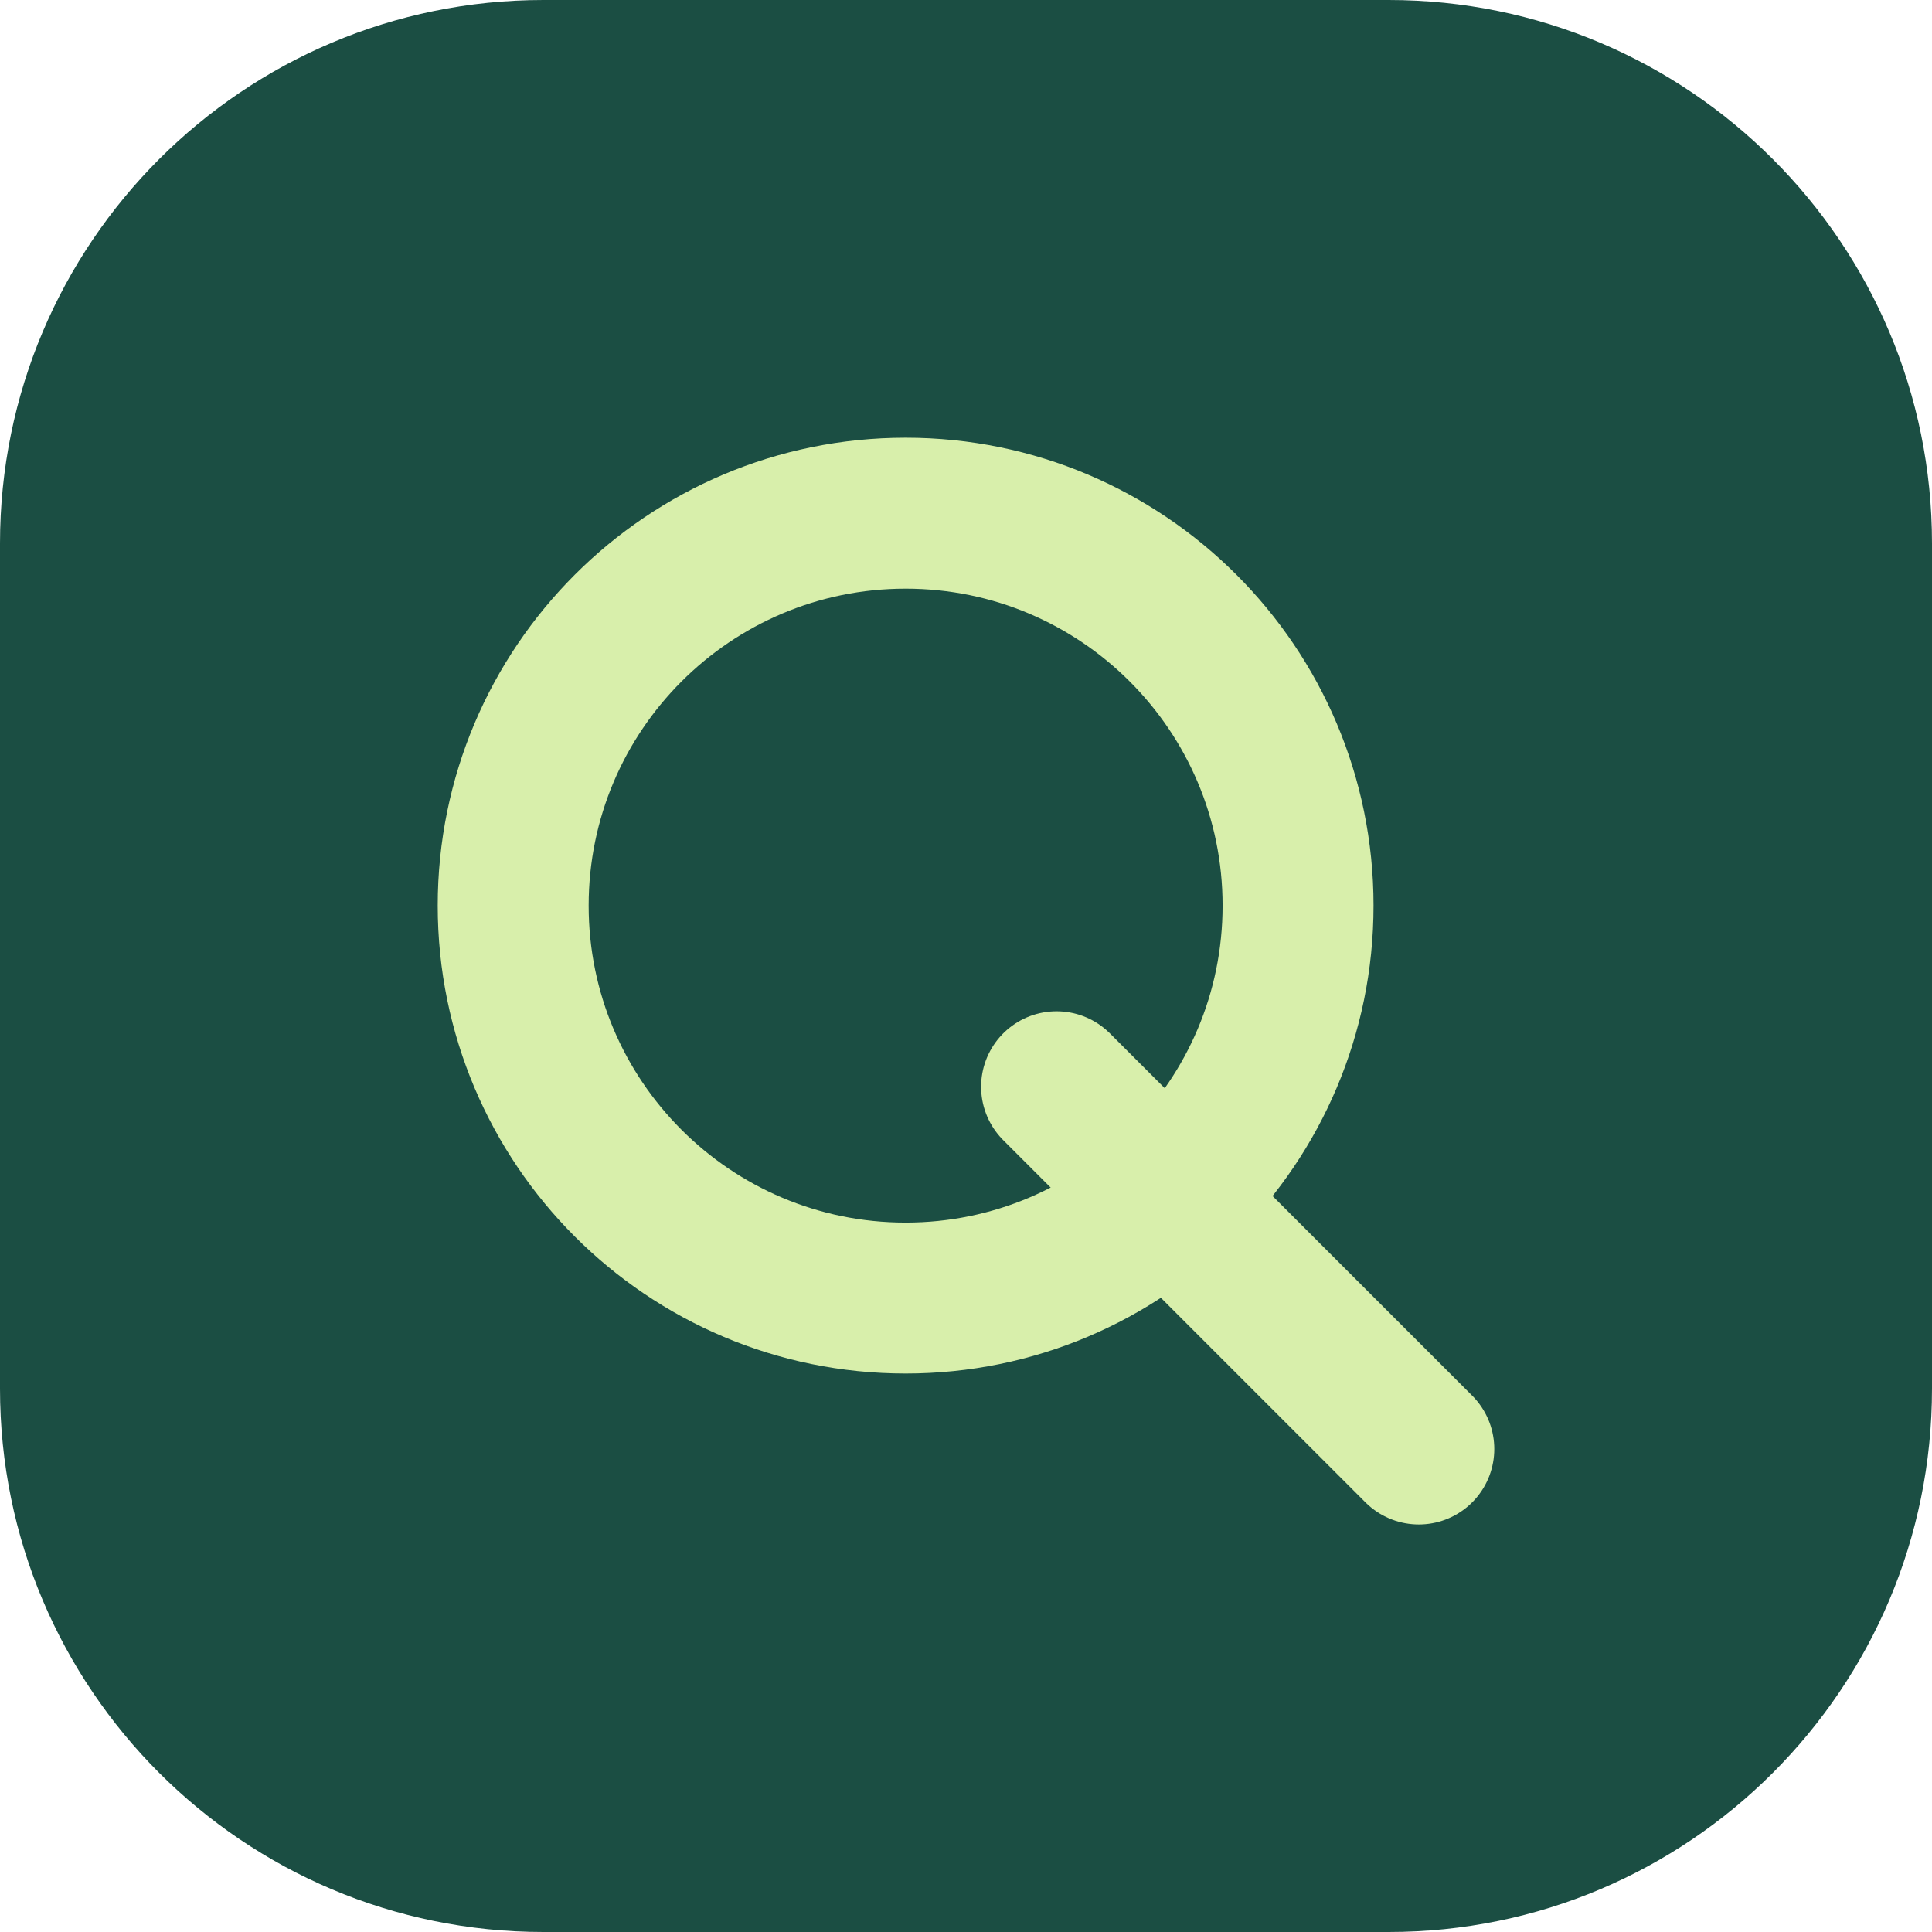
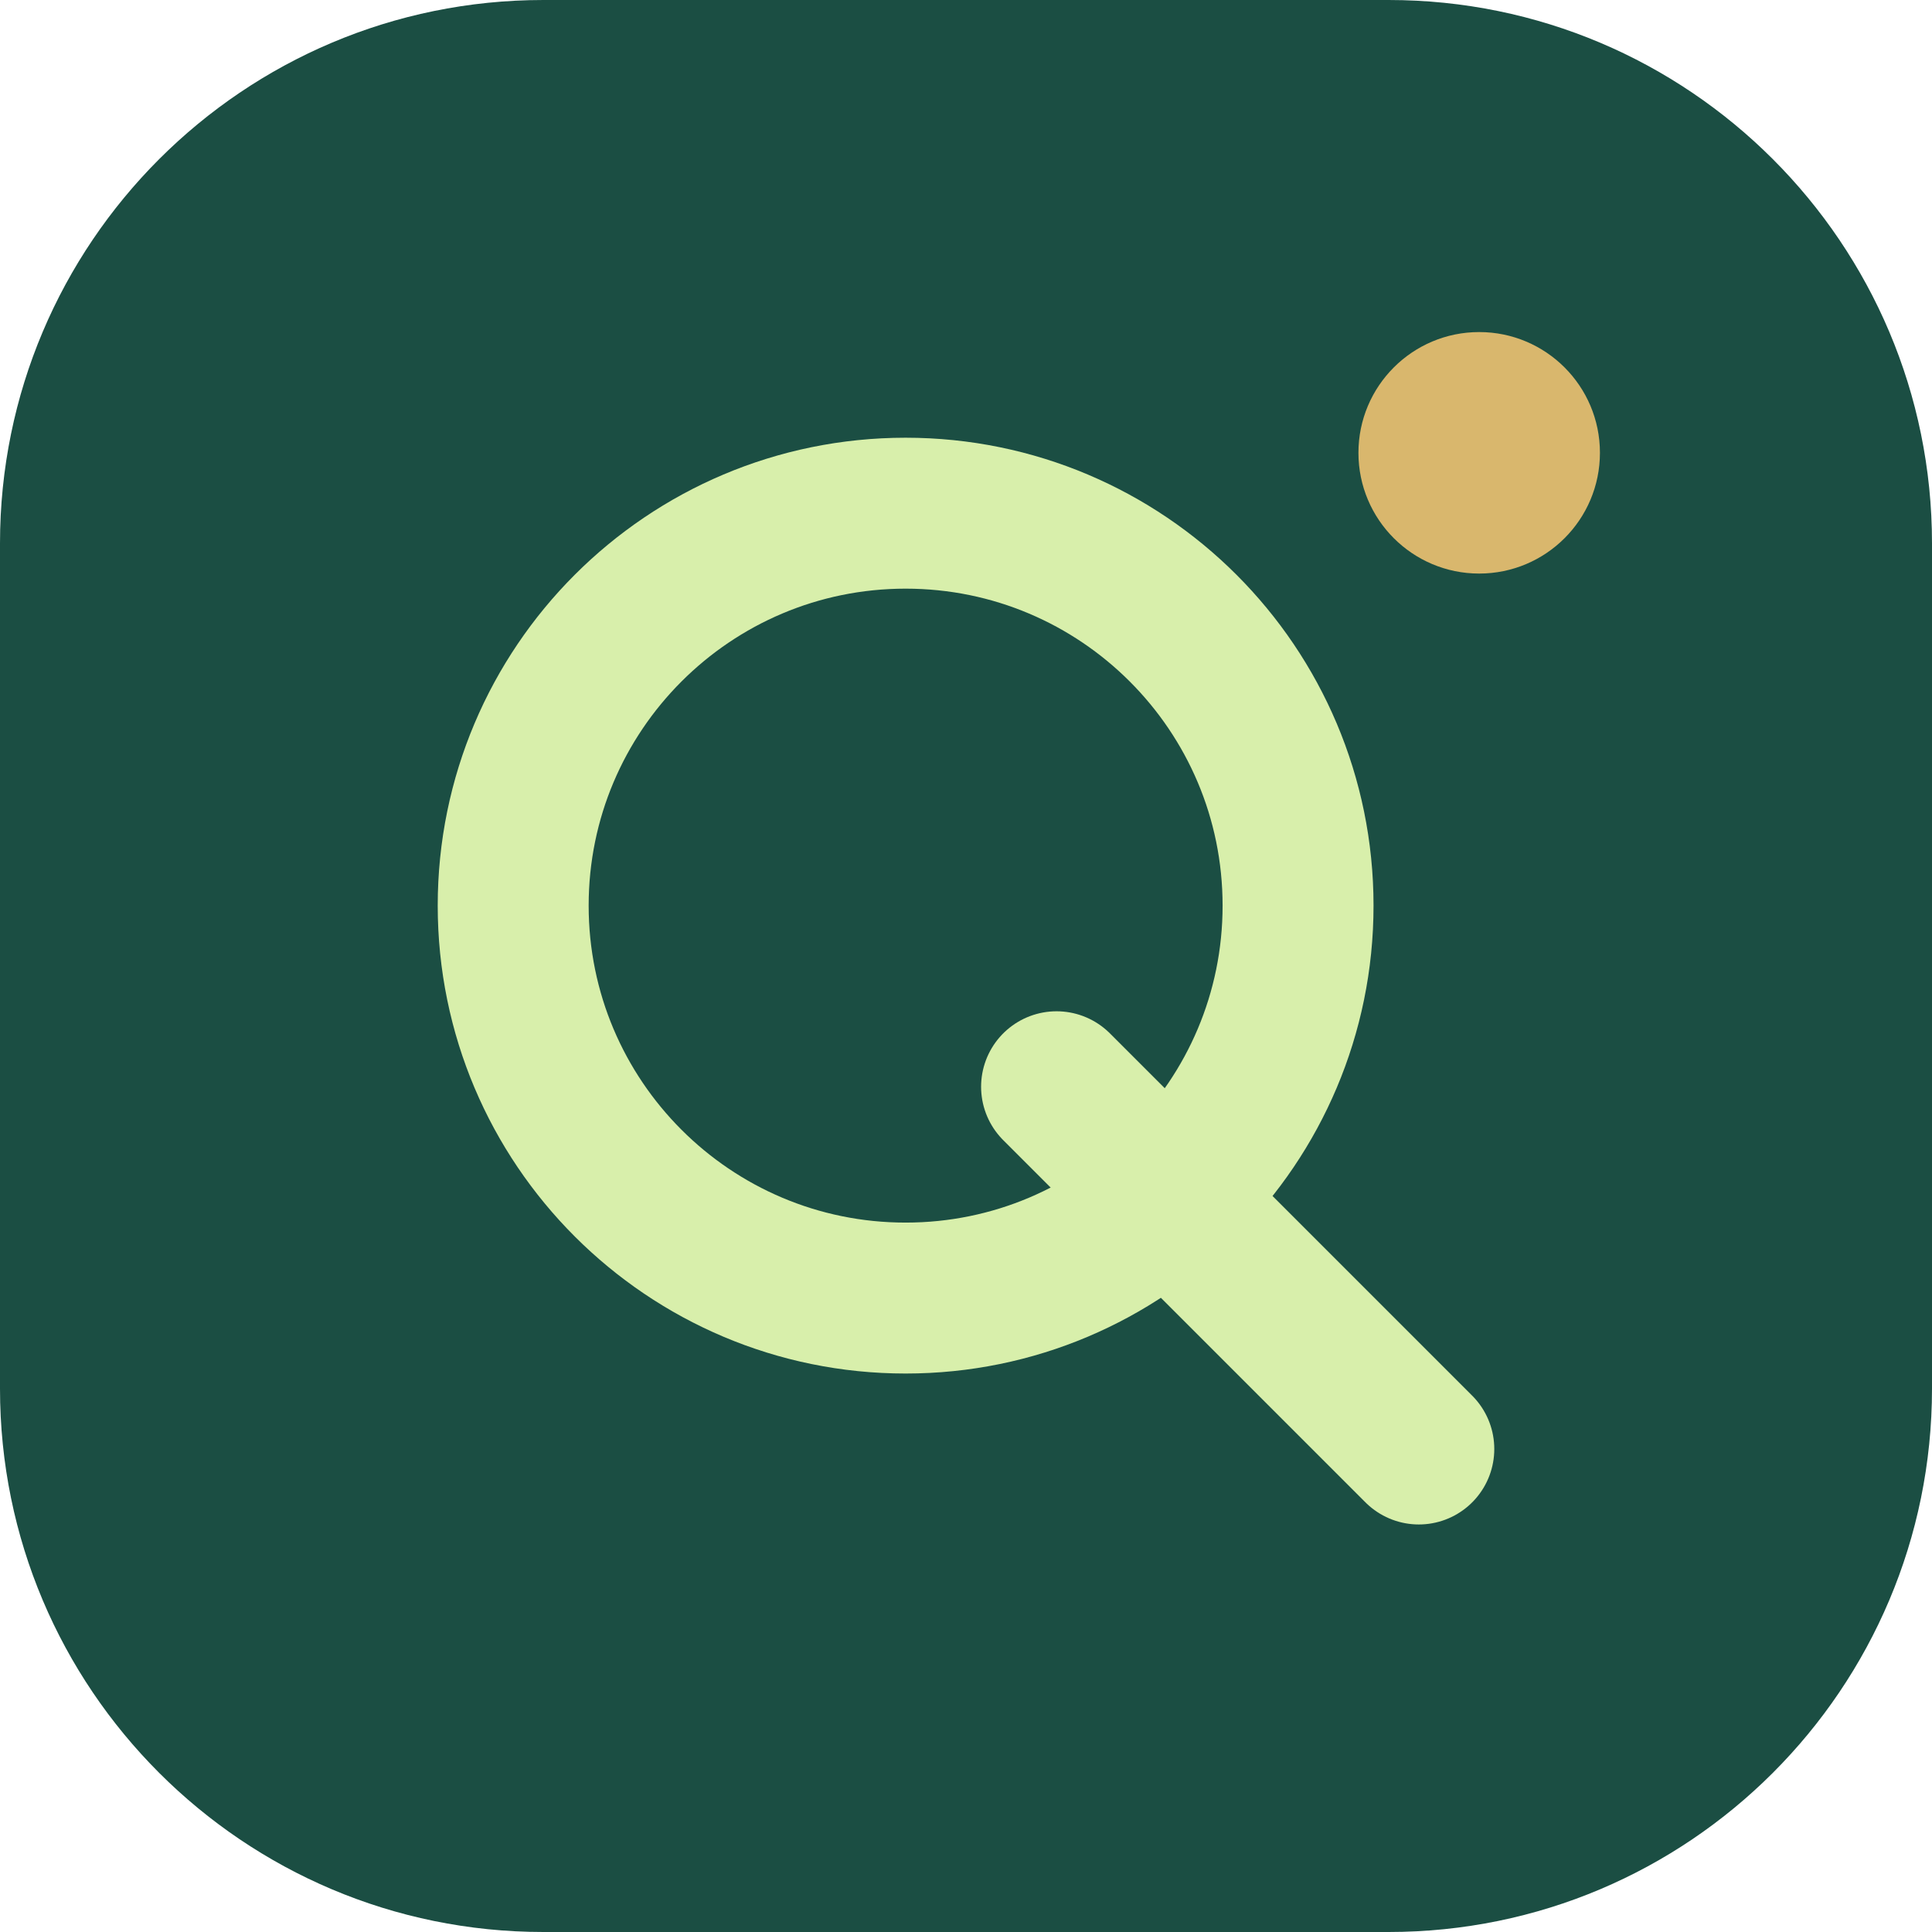
<svg xmlns="http://www.w3.org/2000/svg" viewBox="0 0 64 64">
  <rect width="64" height="64" rx="18" fill="#1b4e43" />
  <circle cx="30" cy="30" r="13" fill="none" stroke="#d8efab" stroke-width="5" />
  <path d="m35 36 12 12" fill="none" stroke="#d8efab" stroke-width="5" stroke-linecap="round" />
+   <circle cx="49" cy="15" r="4" fill="#d9b76d" />
</svg>
